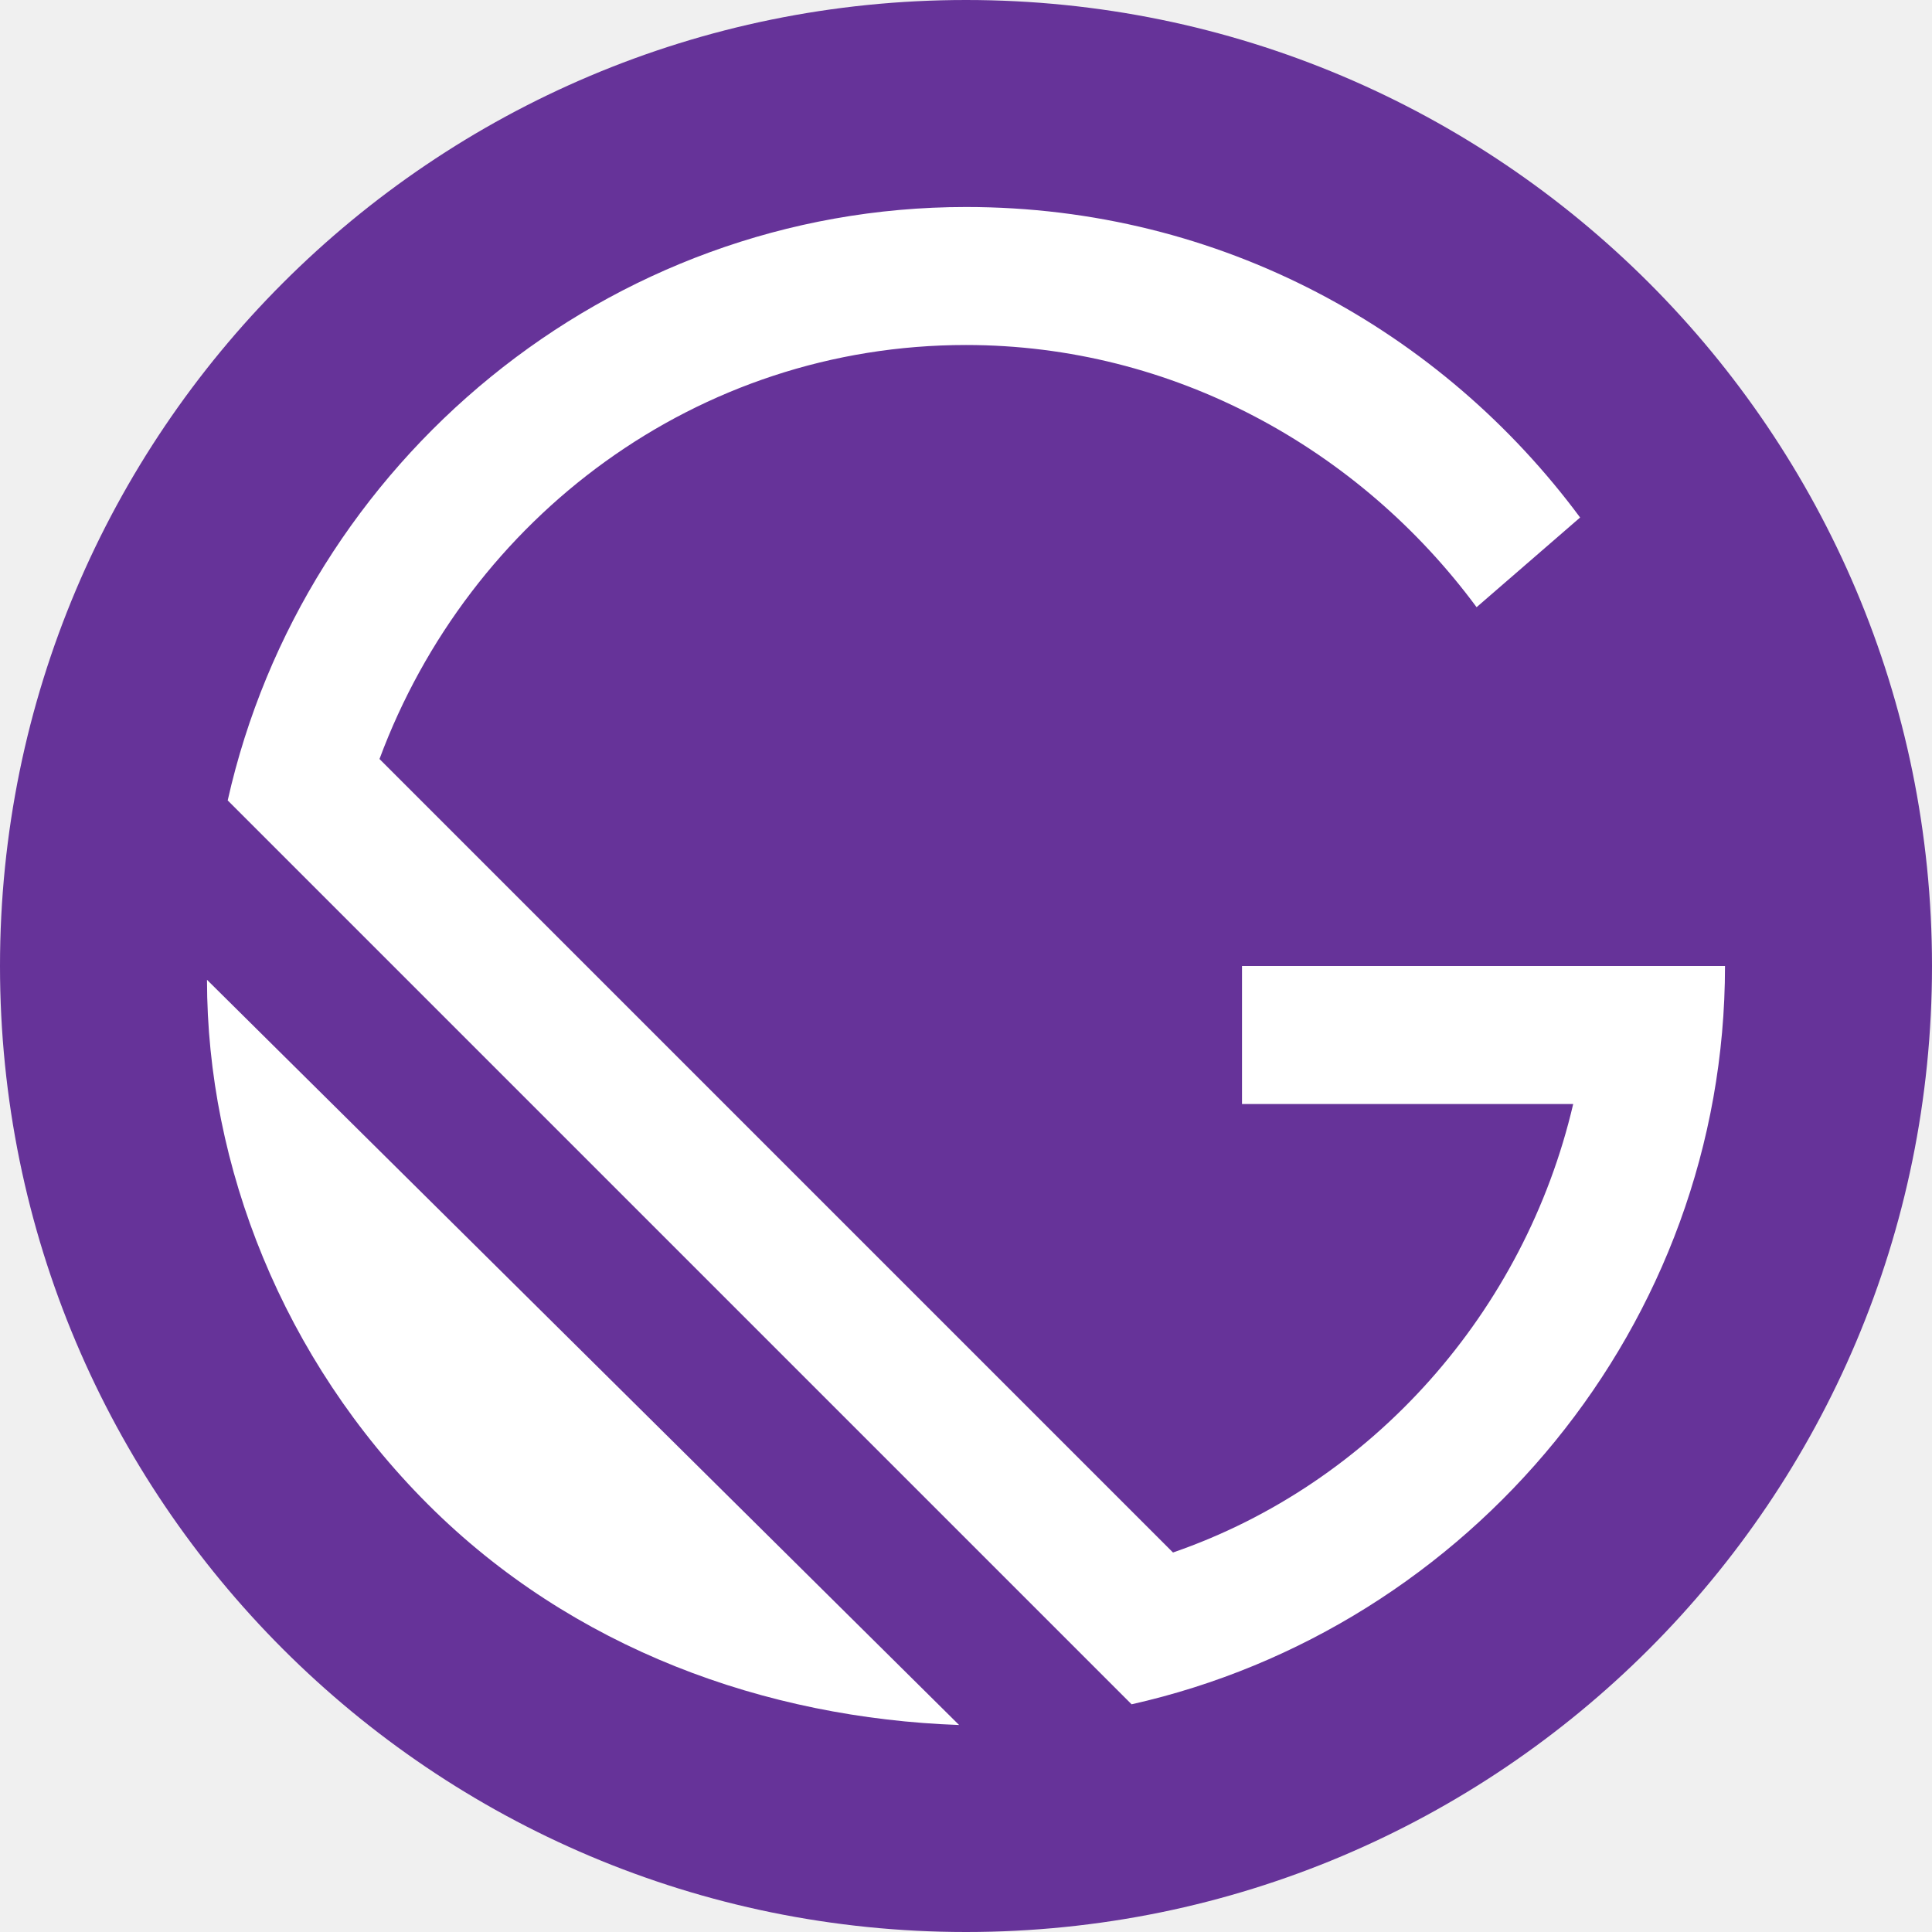
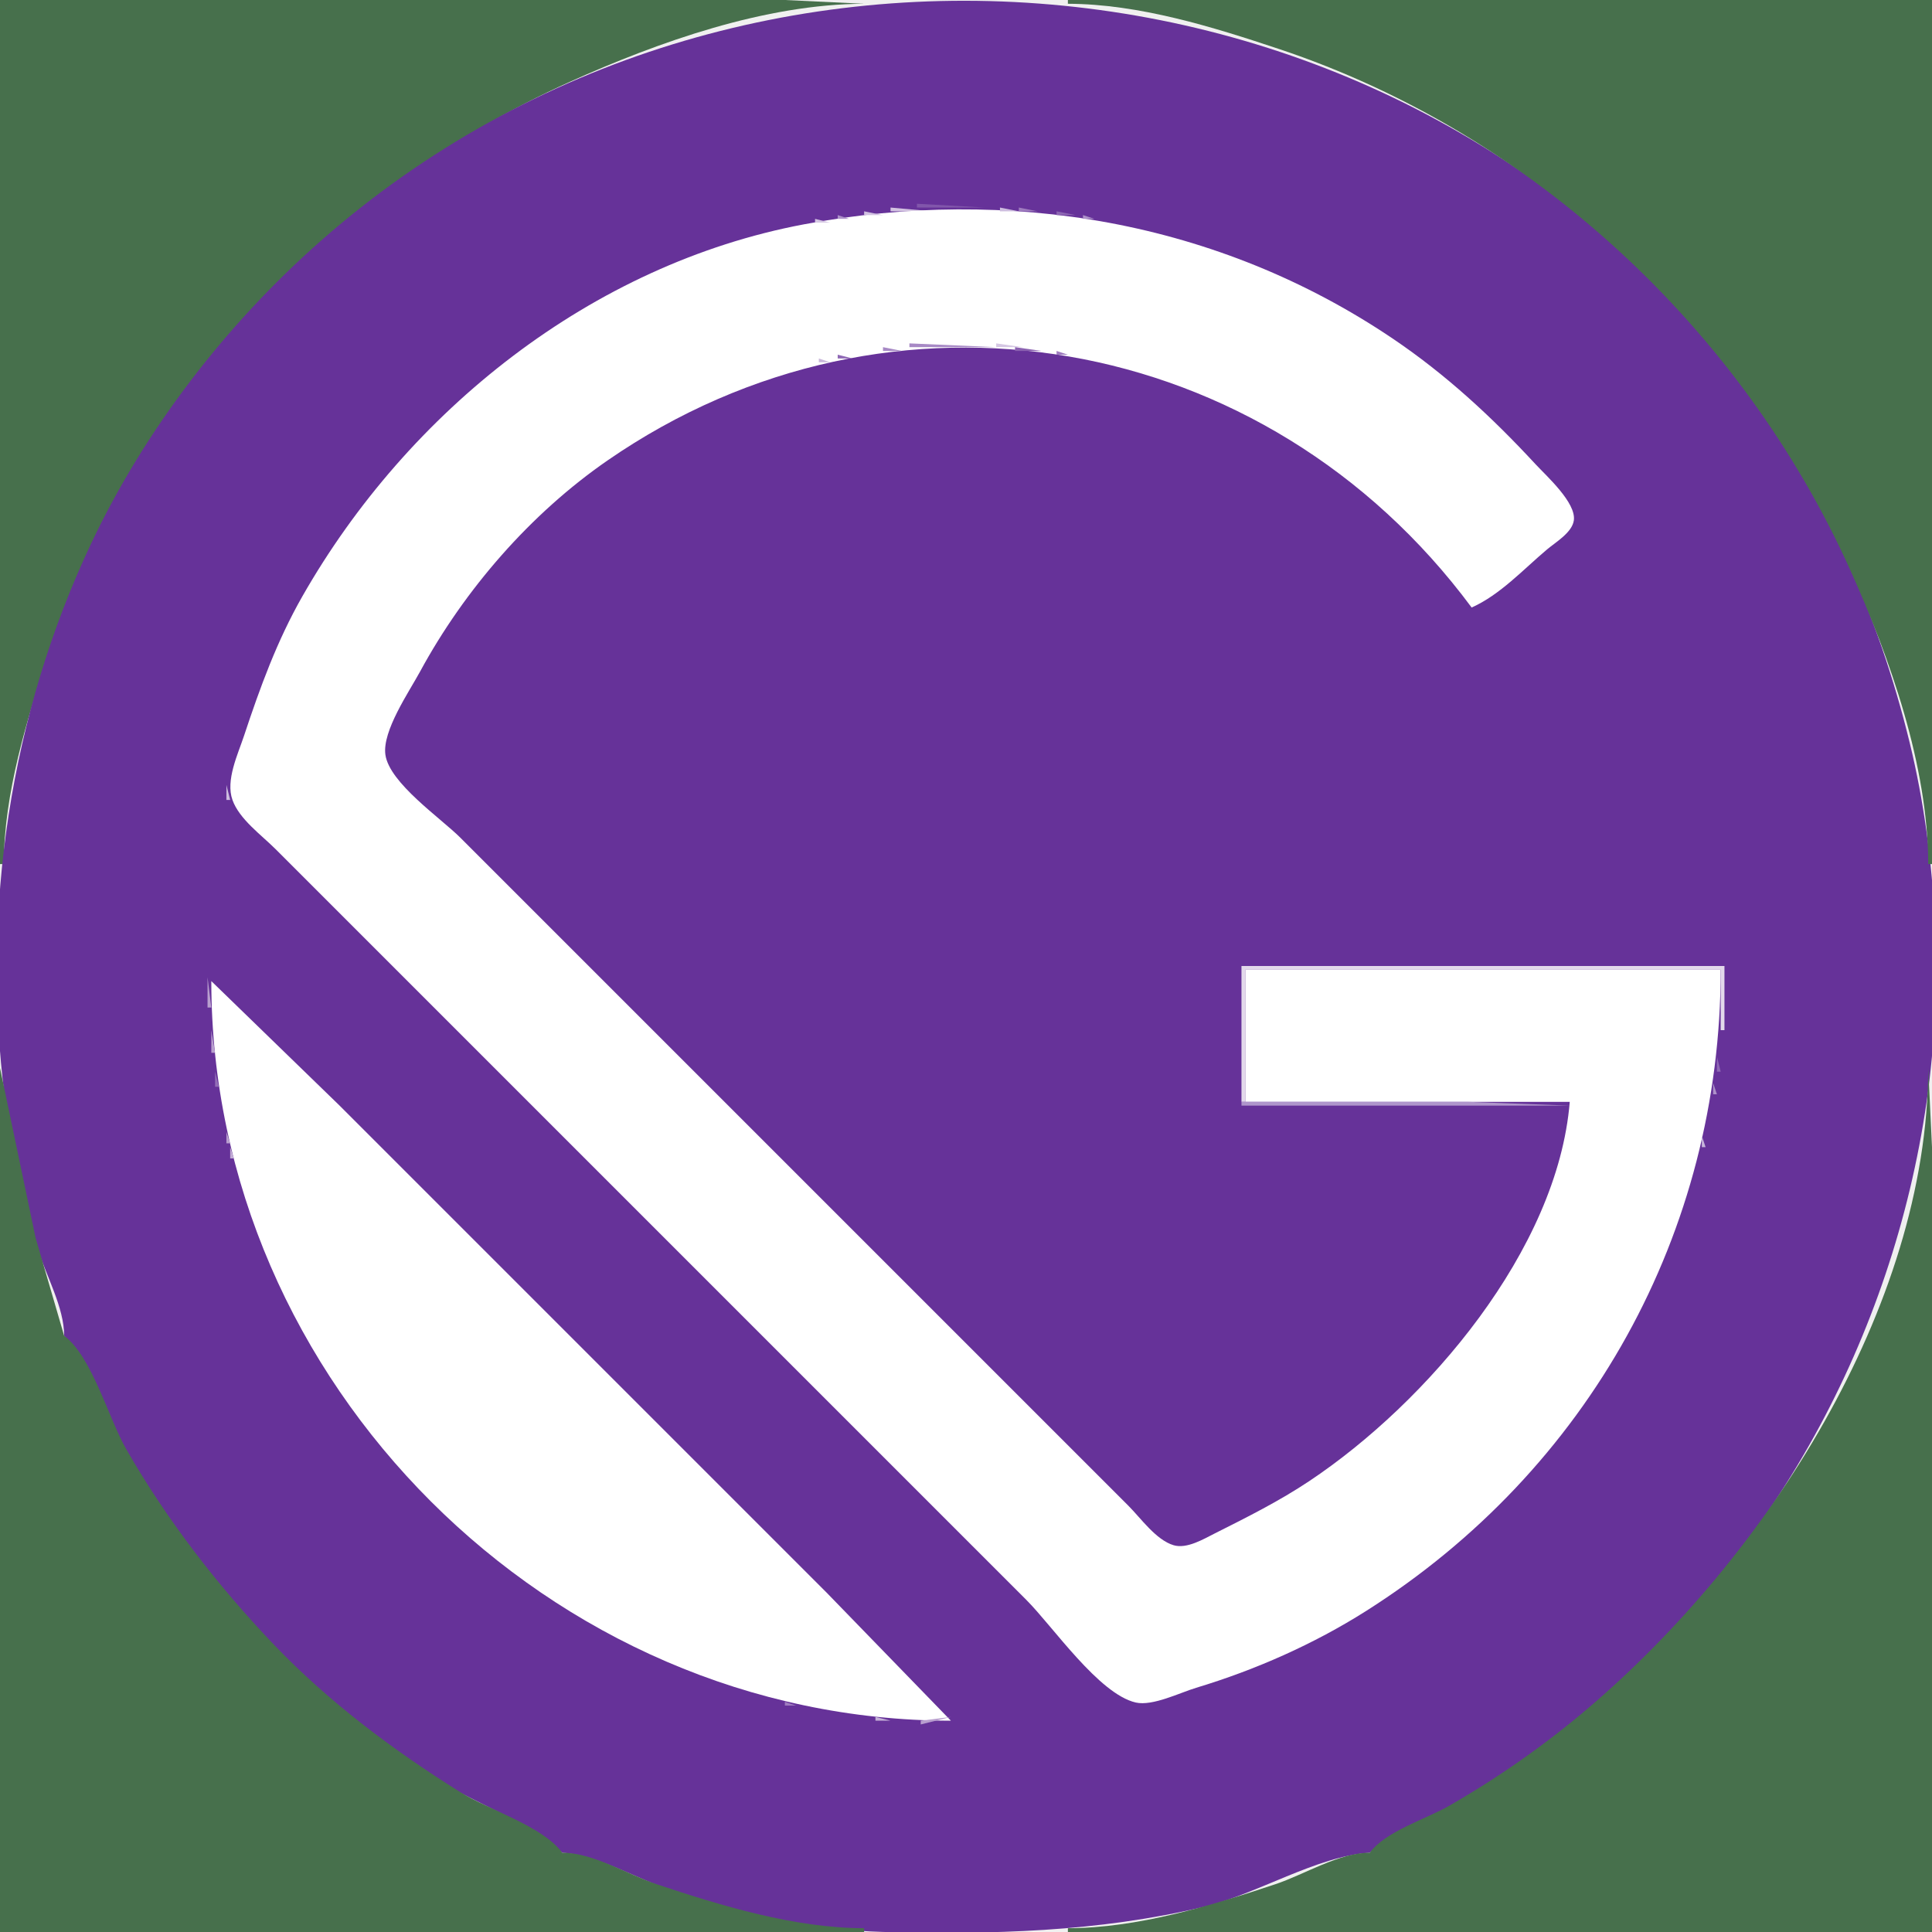
- <svg xmlns="http://www.w3.org/2000/svg" viewBox="0 0 28 28" focusable="false">
-   <circle cx="14" cy="14" r="14" fill="#639" />
-   <path fill="#fff" d="M6.2 21.8C4.1 19.7 3 16.9 3 14.2L13.9 25c-2.8-.1-5.6-1.1-7.7-3.2zm10.2 2.9L3.3 11.6C4.4 6.7 8.8 3 14 3c3.7 0 6.9 1.8 8.9 4.5l-1.5 1.3C19.7 6.5 17 5 14 5c-3.9 0-7.2 2.5-8.5 6L17 22.5c2.9-1 5.1-3.5 5.8-6.5H18v-2h7c0 5.2-3.7 9.6-8.6 10.7z" />
+ <svg width="512" height="512">
+   <path style="fill:#47704c; stroke:none;" d="M0 0L0 229L1 229C1.052 210.224 7.106 190.664 13 173C35.28 106.223 87.019 50.538 151 21.694C174.588 11.061 202.821 1.072 229 1L208 0L161 0L0 0z" />
+   <path style="fill:#663299; stroke:none;" d="M17 354C24.205 362.005 27.987 375.515 33.428 385C43.775 403.04 56.569 419.805 70.845 434.91C83.395 448.19 98.422 461.067 114 470.681C124.826 477.361 139.688 482.591 149 491C158.281 491.545 169.065 498.05 178 500.999C195.623 506.816 215.374 511.529 234 511.985C262.843 512.692 290.822 512.013 319 505.346C333.122 502.004 348.855 491.887 363 491C368.931 485.644 378.018 482.578 385 478.573C398.07 471.075 410.531 462.343 422 452.573C470.07 411.621 501.526 354.472 510.572 292C515.01 261.352 513.417 227.038 506.13 197C497.796 162.649 483.357 130.38 462.105 102C372.859 -17.178 196.234 -34.078 85 63.845C59.977 85.874 38.465 113.765 24.17 144C2.731 189.343 -5.065 241.247 1.285 291C3.002 304.451 6.003 318.055 10.025 331C12.244 338.139 17.011 346.523 17 354z" />
+   <path style="fill:#47704c; stroke:none;" d="M283 0L283 1C301.816 1.052 321.303 7.095 339 13C405.794 35.286 461.459 87.011 490.306 151C500.924 174.554 510.928 202.861 511 229L512 229L512 0L283 0z" />
+   <path style="fill:#8156ab; stroke:none;" d="M243 54L243 55L261 55L243 54z" />
+   <path style="fill:#d3c3e1; stroke:none;" d="M236 55L236 56L247 56L236 55z" />
+   <path style="fill:#ffffff; stroke:none;" d="M456 257L330 257L330 292L416 292C412.79 331.298 378.134 371.721 347 392.485C339.033 397.798 330.545 402.049 322 406.338C318.963 407.862 314.522 410.55 311 409.494C306.349 408.099 302.315 402.315 299 399L273 373L179 279L122 222C116.827 216.827 103.179 207.497 102.133 200C101.257 193.723 108.409 183.349 111.309 178C123.105 156.241 140.619 136.105 161 122.025C236.198 70.075 335.518 87.502 390 161C397.549 157.635 403.718 150.874 410 145.59C412.264 143.685 416.634 141.128 417.083 137.91C417.74 133.2 409.821 126.145 406.911 123C395.378 110.532 383.129 99.193 369 89.67C322.842 58.556 267.243 49.23 213 59.46C156.762 70.066 108.131 108.957 80.15 158C73.405 169.822 68.932 182.145 64.667 195C63.036 199.915 59.745 206.78 61.607 212C63.428 217.105 69.273 221.273 73 225L101 253L200 352L272 424C279.008 431.008 291.218 448.956 301 451.188C305.448 452.202 312.707 448.573 317 447.28C332.678 442.558 348.16 435.711 362 426.947C420.978 389.596 456 326.571 456 257z" />
+   <path style="fill:#cdbddf; stroke:none;" d="M265 55L265 56L270 56L265 55z" />
+   <path style="fill:#9f7cbf; stroke:none;" d="M270 55L270 56L275 56L270 55z" />
+   <path style="fill:#d1c1e1; stroke:none;" d="M229 56L229 57L234 57L229 56z" />
+   <path style="fill:#8d66b3; stroke:none;" d="M280 56L280 57L285 57L280 56z" />
+   <path style="fill:#ad91c9; stroke:none;" d="M222 57L222 58L225 58L222 57M287 57L287 58L290 58L287 57z" />
+   <path style="fill:#d5c7e3; stroke:none;" d="M216 58L216 59L220 59L216 58z" />
+   <path style="fill:#9f7cbf; stroke:none;" d="M211.667 59.333L212.333 59.667L211.667 59.333z" />
+   <path style="fill:#ab8dc7; stroke:none;" d="M207.667 60.333L208.333 60.667L207.667 60.333z" />
+   <path style="fill:#a789c5; stroke:none;" d="M302.667 60.333L303.333 60.667L302.667 60.333M203.667 61.333L204.333 61.667L203.667 61.333z" />
+   <path style="fill:#a587c3; stroke:none;" d="M306.667 61.333L307.333 61.667L306.667 61.333z" />
+   <path style="fill:#bfa9d5; stroke:none;" d="M200.667 62.333L201.333 62.667L200.667 62.333z" />
+   <path style="fill:#bba5d3; stroke:none;" d="M309.667 62.333L310.333 62.667L309.667 62.333z" />
+   <path style="fill:#a587c3; stroke:none;" d="M313.667 63.333L314.333 63.667L313.667 63.333z" />
+   <path style="fill:#ad91c9; stroke:none;" d="M316.667 64.333L317.333 64.667L316.667 64.333z" />
+   <path style="fill:#a789c5; stroke:none;" d="M322.667 66.333L323.333 66.667L322.667 66.333z" />
+   <path style="fill:#9b78bd; stroke:none;" d="M325.667 67.333L326.333 67.667L325.667 67.333z" />
+   <path style="fill:#a789c5; stroke:none;" d="M241 91L241 92L264 92L241 91z" />
+   <path style="fill:#d5c7e3; stroke:none;" d="M264 91L264 92L271 92L264 91z" />
+   <path style="fill:#a789c5; stroke:none;" d="M234 92L234 93L239 93L234 92z" />
+   <path style="fill:#8b62b1; stroke:none;" d="M269 92L269 93L276 93L269 92z" />
+   <path style="fill:#9f7cbf; stroke:none;" d="M280 93L280 94L283 94L280 93z" />
+   <path style="fill:#8f68b5; stroke:none;" d="M222 94L222 95L226 95L222 94z" />
+   <path style="fill:#c9b7db; stroke:none;" d="M217 95L217 96L220 96L217 95z" />
+   <path style="fill:#a789c5; stroke:none;" d="M214.667 96.333L215.333 96.667L214.667 96.333M295.667 96.333L296.333 96.667L295.667 96.333z" />
+   <path style="fill:#b197cb; stroke:none;" d="M210.667 97.333L211.333 97.667L210.667 97.333M299.667 97.333L300.333 97.667L299.667 97.333z" />
+   <path style="fill:#a183c1; stroke:none;" d="M207.667 98.333L208.333 98.667L207.667 98.333z" />
+   <path style="fill:#c7b5db; stroke:none;" d="M303.667 98.333L304.333 98.667L303.667 98.333z" />
+   <path style="fill:#9b78bd; stroke:none;" d="M204.667 99.333L205.333 99.667L204.667 99.333z" />
+   <path style="fill:#c5b1d9; stroke:none;" d="M306.667 99.333L307.333 99.667L306.667 99.333z" />
+   <path style="fill:#9b78bd; stroke:none;" d="M201.667 100.333L202.333 100.667L201.667 100.333z" />
+   <path style="fill:#c7b5db; stroke:none;" d="M309.667 100.333L310.333 100.667L309.667 100.333z" />
+   <path style="fill:#cdbddf; stroke:none;" d="M317.667 103.333L318.333 103.667L317.667 103.333z" />
+   <path style="fill:#c5b1d9; stroke:none;" d="M66.333 188.667L66.667 189.333L66.333 188.667M65.333 191.667L65.667 192.333L65.333 191.667M64.333 194.667L64.667 195.333L64.333 194.667z" />
+   <path style="fill:#9b78bd; stroke:none;" d="M102.333 196.667L102.667 197.333L102.333 196.667z" />
+   <path style="fill:#bba5d3; stroke:none;" d="M63.333 197.667L63.667 198.333L63.333 197.667z" />
+   <path style="fill:#ab8dc7; stroke:none;" d="M62.333 200.667L62.667 201.333L62.333 200.667z" />
+   <path style="fill:#b59bcd; stroke:none;" d="M61.333 204.667L61.667 205.333L61.333 204.667z" />
+   <path style="fill:#cdbddf; stroke:none;" d="M60 208L60 212L61 212L60 208z" />
+   <path style="fill:#e3d9eb; stroke:none;" d="M329 256L329 292L330 292L330 257L456 257L456 273L457 273L457 256L329 256z" />
+   <path style="fill:#b99fcf; stroke:none;" d="M55 259L55 267L56 267L55 259z" />
+   <path style="fill:#ffffff; stroke:none;" d="M56 260C56 366.397 145.848 456 252 456L219 422L155 358L90 293L56 260z" />
+   <path style="fill:#b99fcf; stroke:none;" d="M56 273L56 279L57 279L56 273z" />
+   <path style="fill:#8f68b5; stroke:none;" d="M455 280L455 284L456 284L455 280z" />
+   <path style="fill:#47704c; stroke:none;" d="M0 283L0 512L229 512L229 511C210.553 510.949 191.361 505.121 174 499.333C166.323 496.774 157.033 490.922 149 491C143.791 483.895 129.603 479.699 122 474.95C104.292 463.888 87.046 450.986 72.576 435.83C57.639 420.184 44.198 402.777 33.428 384C28.783 375.903 24.327 359.39 17 354L9.424 328L0 283M511 283C510.824 346.843 467.716 412.775 421 452.573C409.531 462.343 397.07 471.075 384 478.573C377.849 482.101 367.165 485.318 363 491C354.967 490.922 345.677 496.774 338 499.333C320.639 505.121 301.447 510.949 283 511L283 512L512 512L512 351L512 304L511 283z" />
+   <path style="fill:#936eb7; stroke:none;" d="M57 284L57 288L58 288L57 284z" />
+   <path style="fill:#ad91c9; stroke:none;" d="M454 287L454 290L455 290L454 287z" />
+   <path style="fill:#af95cb; stroke:none;" d="M329 292L329 293L416 293L389 292L329 292z" />
+   <path style="fill:#bfa9d5; stroke:none;" d="M453.333 292.667L453.667 293.333L453.333 292.667z" />
+   <path style="fill:#c5b1d9; stroke:none;" d="M59.333 295.667L59.667 296.333L59.333 295.667z" />
+   <path style="fill:#b99fcf; stroke:none;" d="M415.333 295.667L415.667 296.333L415.333 295.667z" />
+   <path style="fill:#c1abd5; stroke:none;" d="M414.333 299.667L414.667 300.333L414.333 299.667z" />
+   <path style="fill:#b99fcf; stroke:none;" d="M60 300L60 303L61 303L60 300z" />
+   <path style="fill:#c7b5db; stroke:none;" d="M451 301L451 304L452 304L451 301z" />
+   <path style="fill:#b197cb; stroke:none;" d="M413.333 302.667L413.667 303.333L413.333 302.667z" />
+   <path style="fill:#c1abd5; stroke:none;" d="M61 304L61 307L62 307L61 304z" />
+   <path style="fill:#a789c5; stroke:none;" d="M450.333 306.667L450.667 307.333L450.333 306.667z" />
+   <path style="fill:#bba5d3; stroke:none;" d="M62.333 308.667L62.667 309.333L62.333 308.667z" />
+   <path style="fill:#ab8dc7; stroke:none;" d="M63.333 312.667L63.667 313.333L63.333 312.667M448.333 313.667L448.667 314.333L448.333 313.667z" />
+   <path style="fill:#af95cb; stroke:none;" d="M447.333 316.667L447.667 317.333L447.333 316.667z" />
+   <path style="fill:#9f7cbf; stroke:none;" d="M444.333 325.667L444.667 326.333L444.333 325.667z" />
+   <path style="fill:#cdbddf; stroke:none;" d="M319.667 407.333L320.333 407.667L319.667 407.333z" />
+   <path style="fill:#c9b7db; stroke:none;" d="M314.667 409.333L315.333 409.667L314.667 409.333z" />
+   <path style="fill:#b99fcf; stroke:none;" d="M188.667 445.333L189.333 445.667L188.667 445.333z" />
+   <path style="fill:#9b78bd; stroke:none;" d="M322.667 445.333L323.333 445.667L322.667 445.333z" />
+   <path style="fill:#bba5d3; stroke:none;" d="M191.667 446.333L192.333 446.667L191.667 446.333z" />
+   <path style="fill:#9b78bd; stroke:none;" d="M319.667 446.333L320.333 446.667L319.667 446.333z" />
+   <path style="fill:#b59bcd; stroke:none;" d="M194.667 447.333L195.333 447.667L194.667 447.333z" />
+   <path style="fill:#9b78bd; stroke:none;" d="M316.667 447.333L317.333 447.667L316.667 447.333z" />
+   <path style="fill:#bba5d3; stroke:none;" d="M312.667 448.333L313.333 448.667L312.667 448.333M201.667 449.333L202.333 449.667L201.667 449.333z" />
+   <path style="fill:#ab8dc7; stroke:none;" d="M309.667 449.333L310.333 449.667L309.667 449.333z" />
+   <path style="fill:#b59bcd; stroke:none;" d="M305.667 450.333L306.333 450.667L305.667 450.333z" />
+   <path style="fill:#9f7cbf; stroke:none;" d="M208 451L208 452L211 452L208 451z" />
+   <path style="fill:#a789c5; stroke:none;" d="M213.667 452.333L214.333 452.667L213.667 452.333z" />
+   <path style="fill:#c5b1d9; stroke:none;" d="M232 455L232 456L236 456L232 455z" />
+   <path style="fill:#b99fcf; stroke:none;" d="M252 455L244 456L244 457L252 455z" />
</svg>
